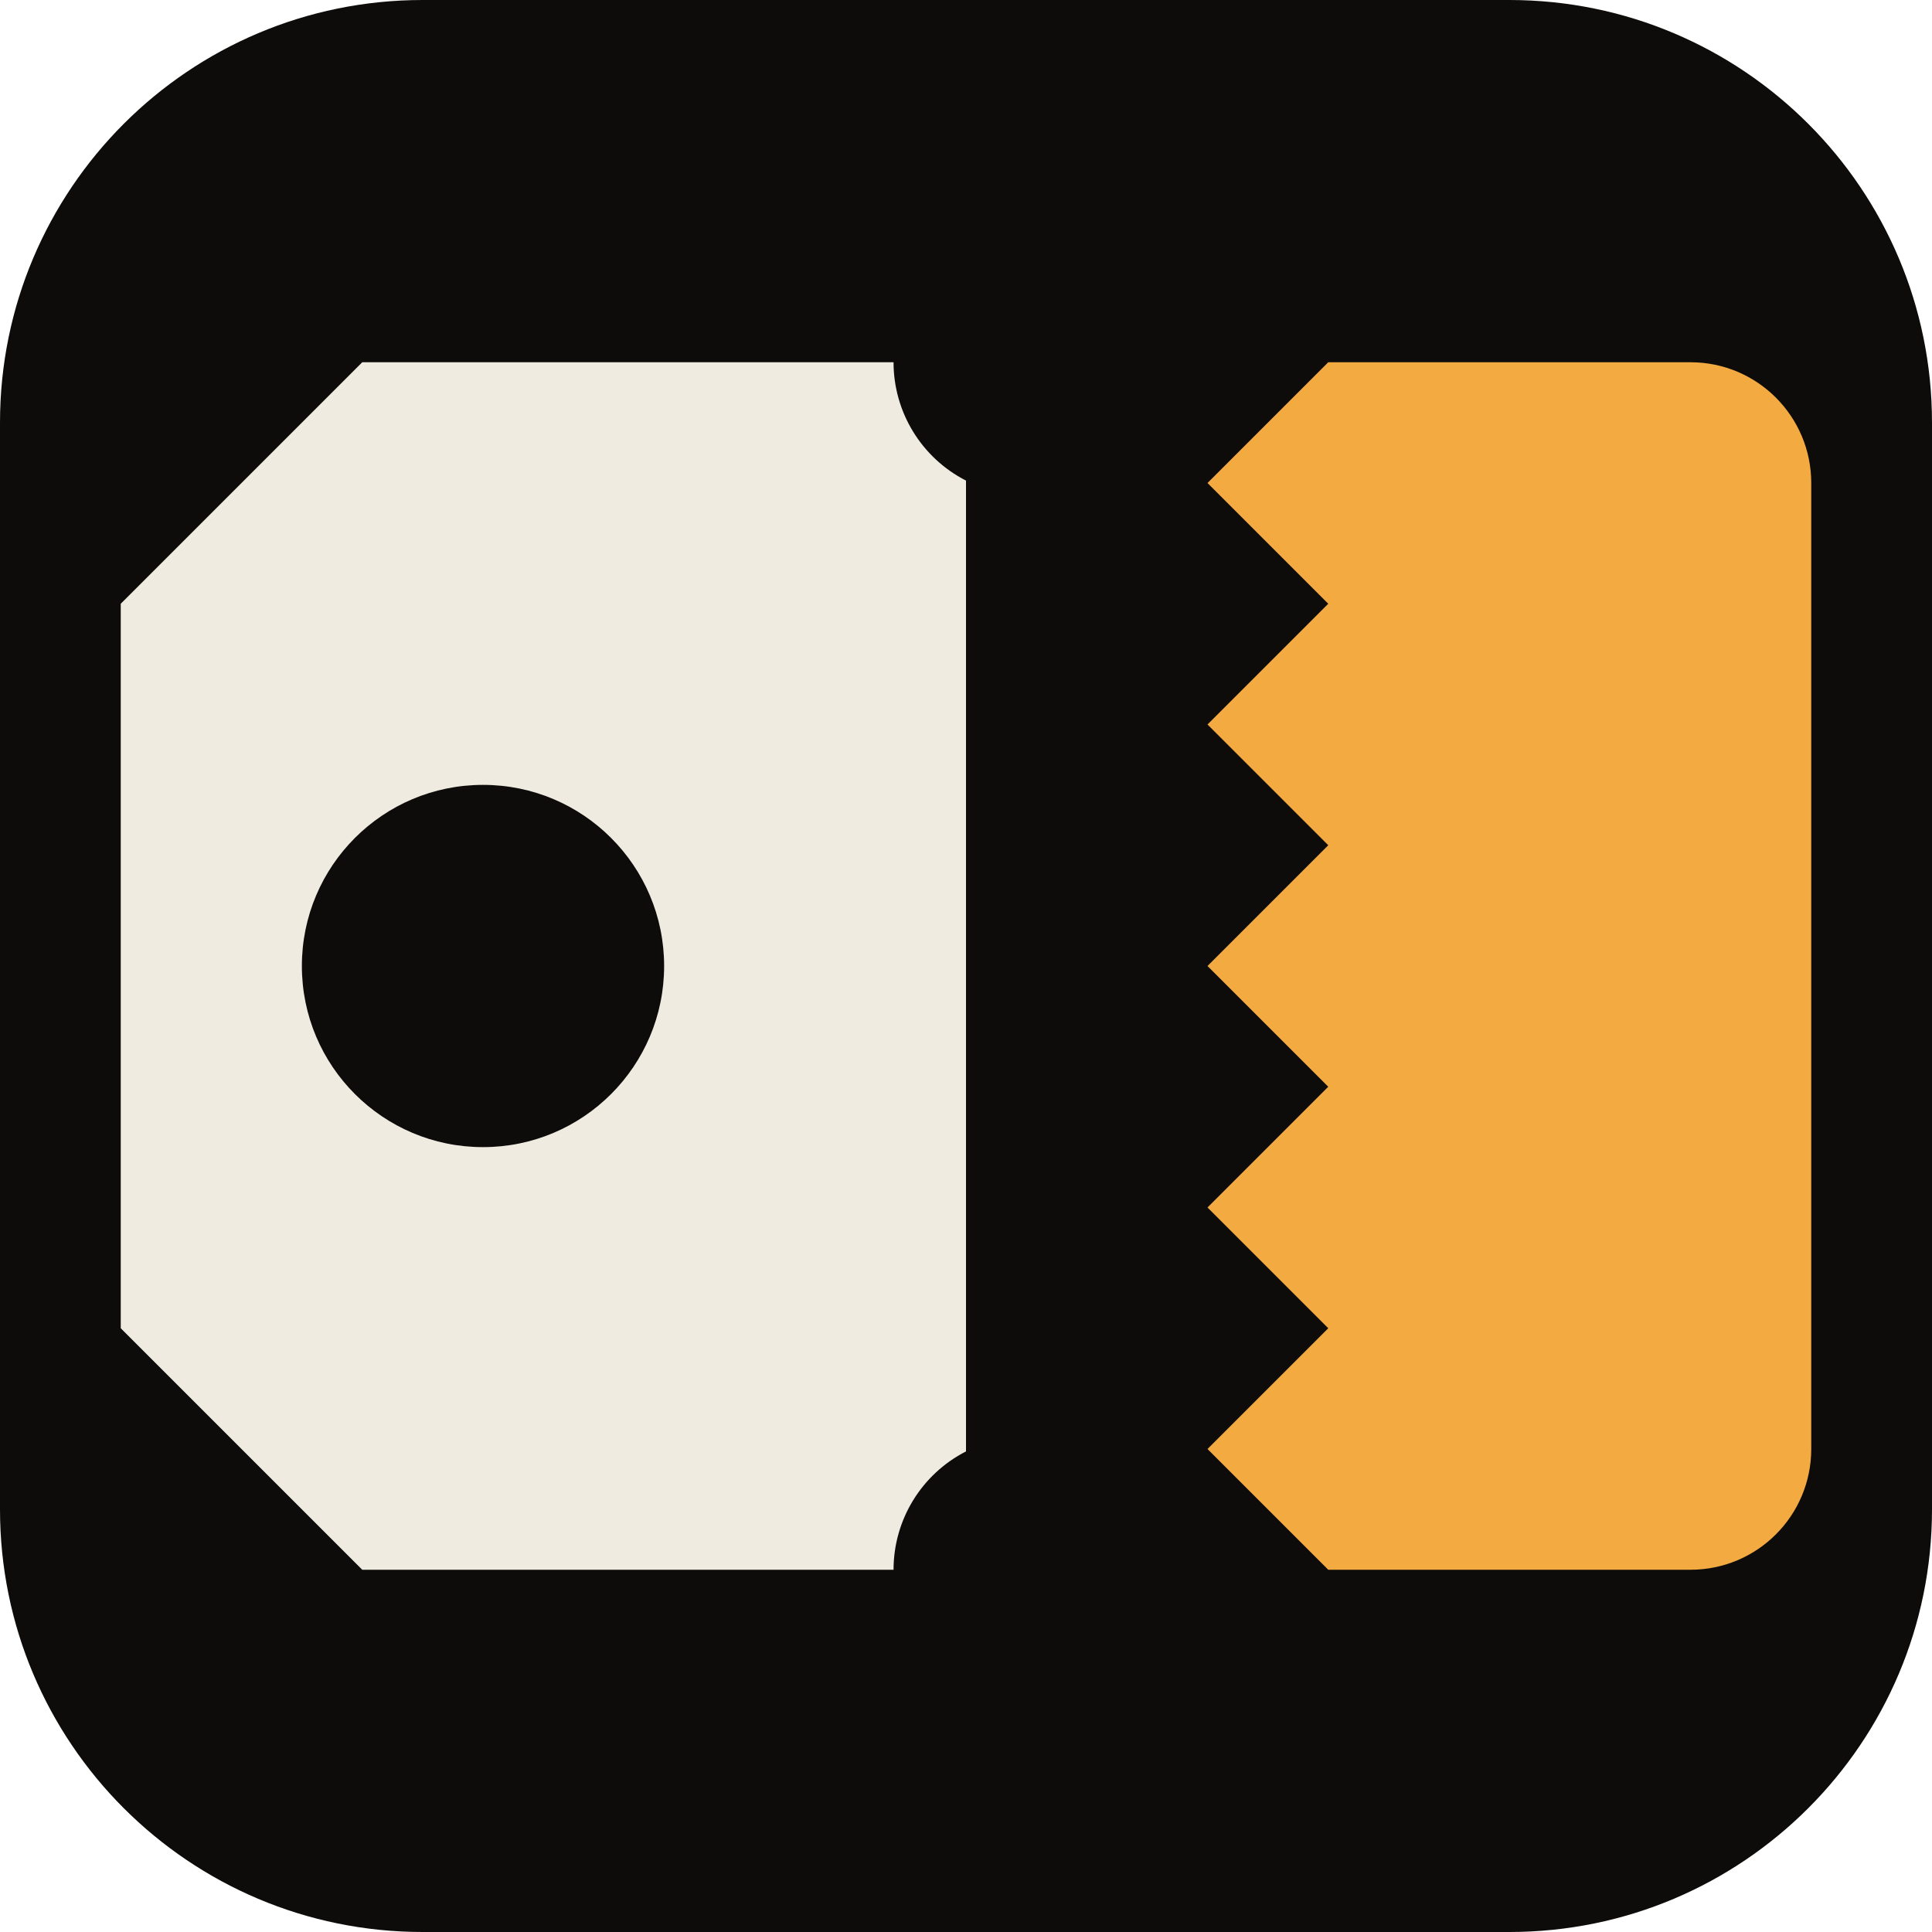
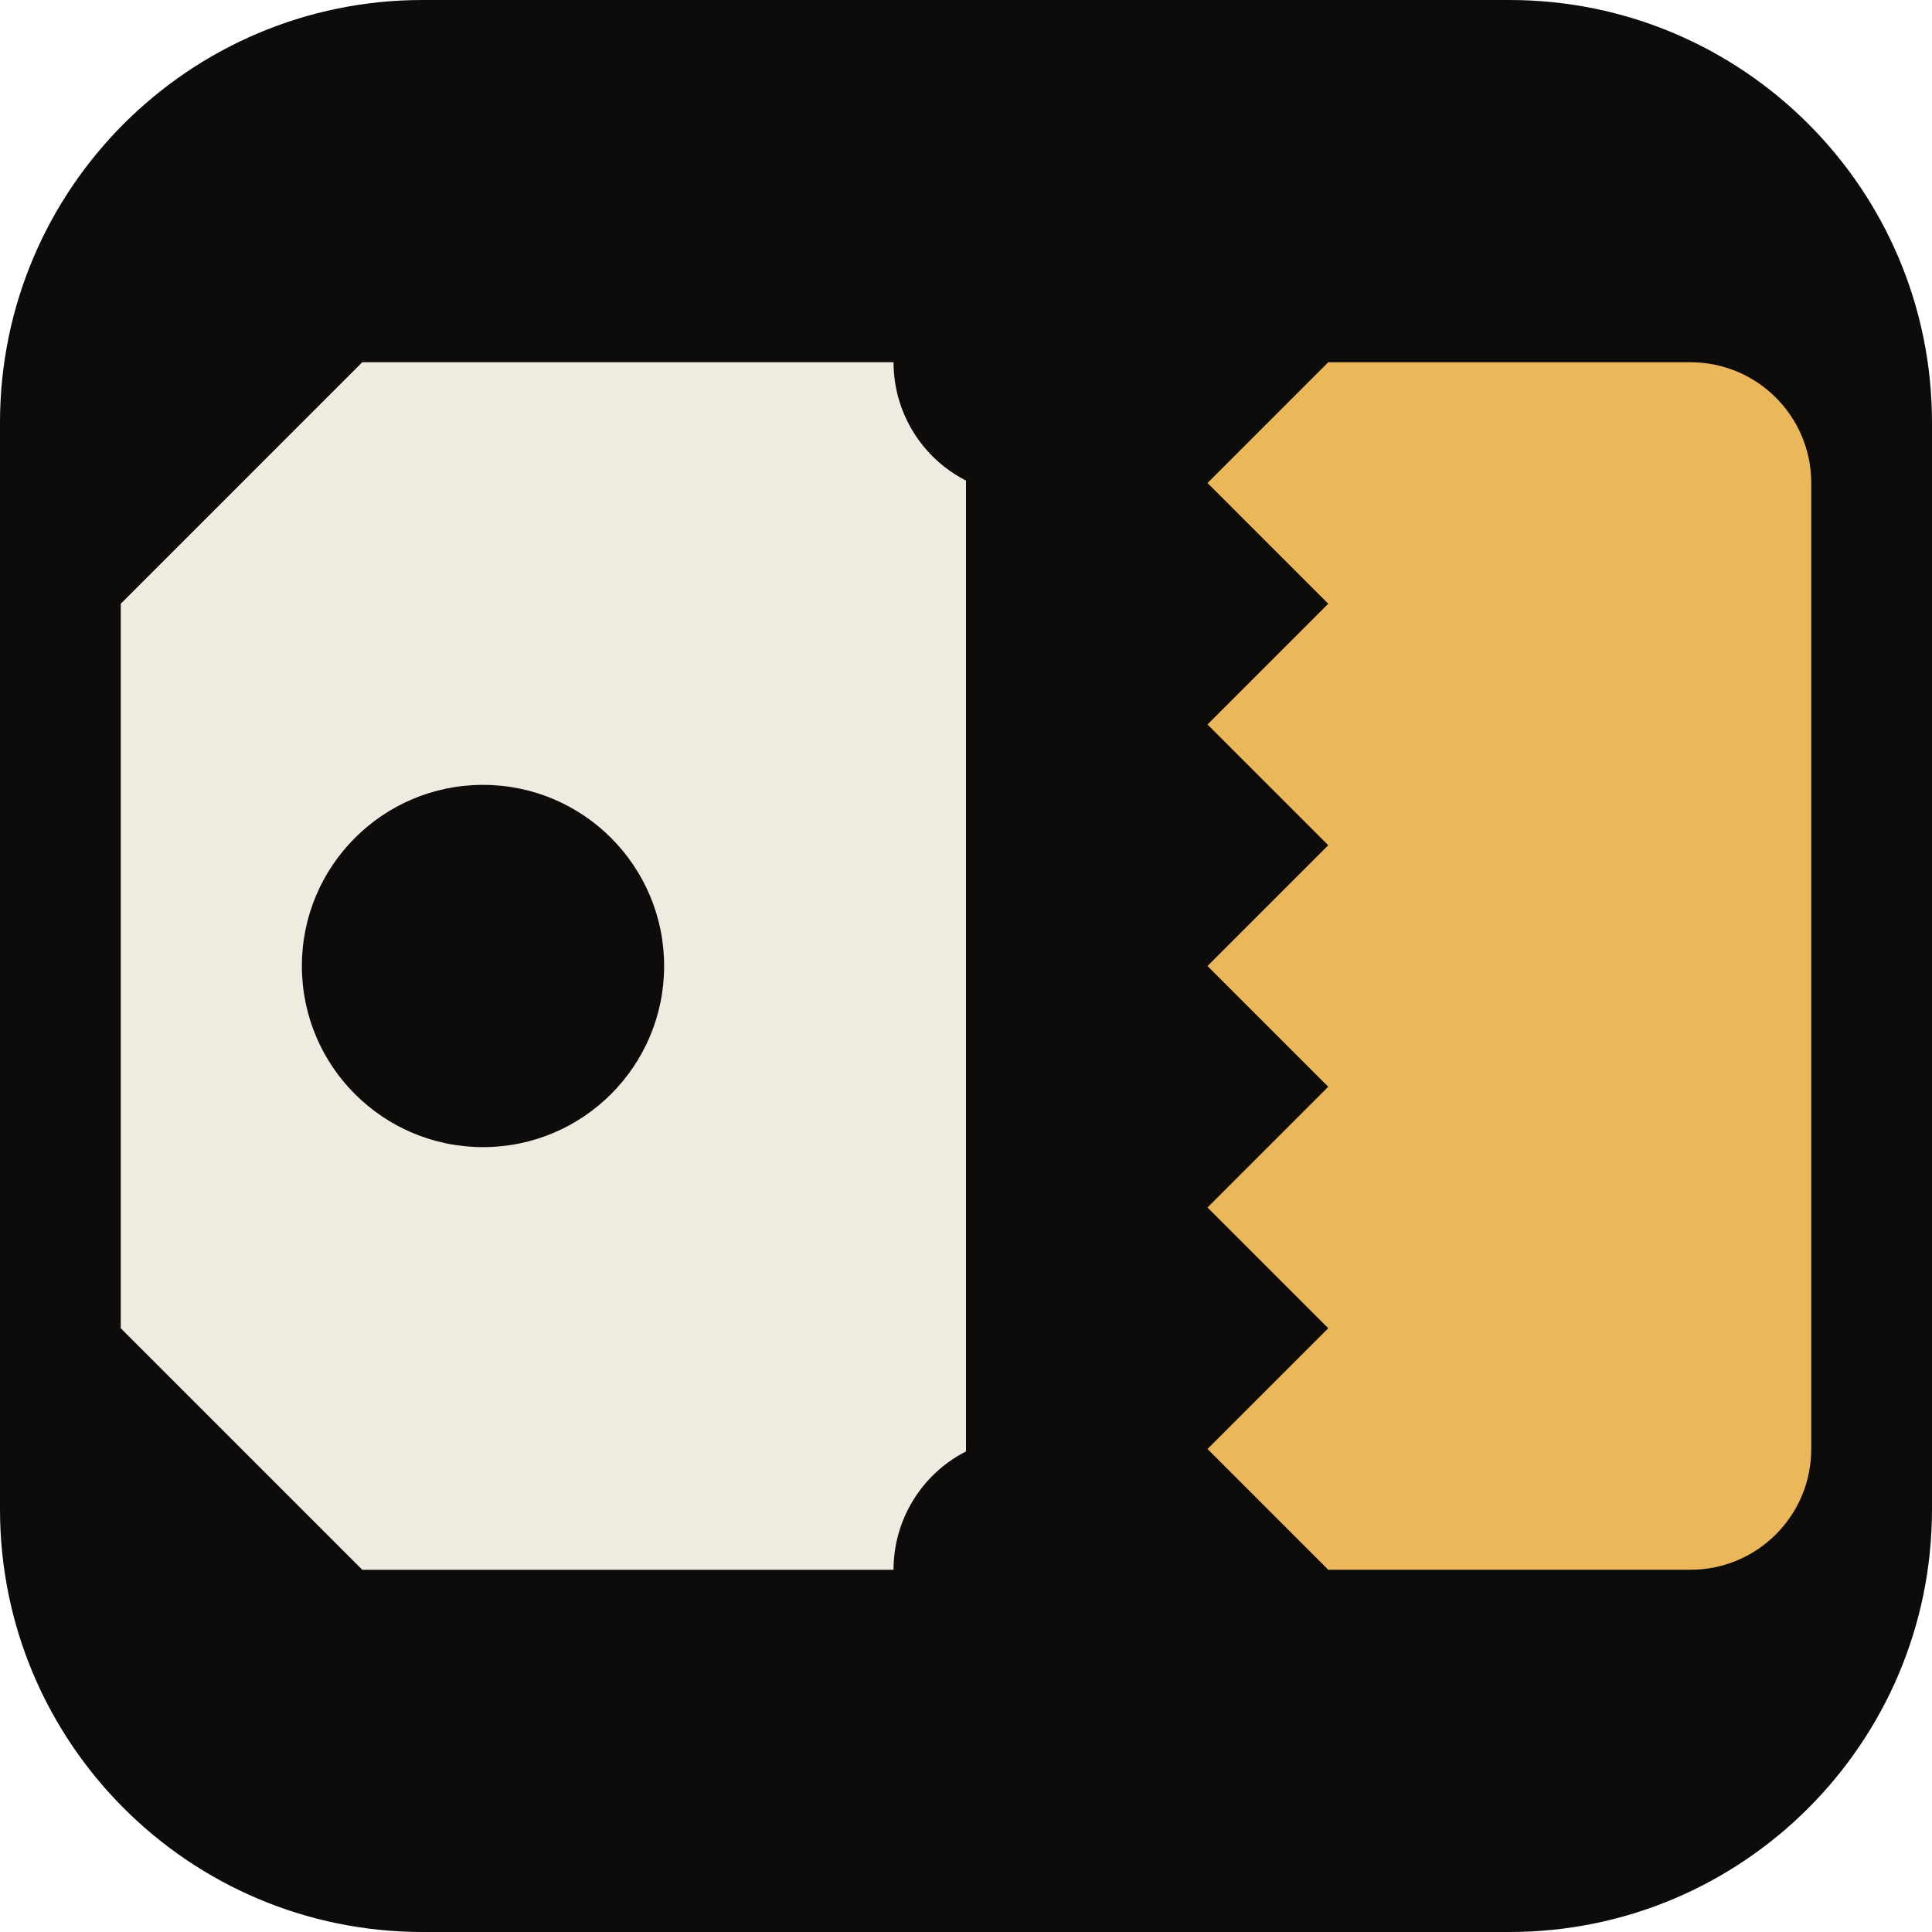
<svg xmlns="http://www.w3.org/2000/svg" viewBox="0 0 16 16">
  <rect width="16" height="16" rx="3.5" fill="#0d0c0a" />
  <path fill-rule="evenodd" fill="#efebe1" d="M1 5L3 3H7.4A1.1 1.1 0 0 0 8 3.98V12.02A1.1 1.1 0 0 0 7.4 13H3L1 11ZM5.5 8A1.5 1.5 0 1 0 2.5 8A1.5 1.5 0 1 0 5.5 8Z" />
-   <path fill="#f3aa40" d="M11 3H14A1 1 0 0 1 15 4V12A1 1 0 0 1 14 13H11L10 12L11 11L10 10L11 9L10 8L11 7L10 6L11 5L10 4Z" />
+   <path fill="#ebb75b" d="M11 3H14A1 1 0 0 1 15 4V12A1 1 0 0 1 14 13H11L10 12L11 11L10 10L11 9L10 8L11 7L10 6L11 5L10 4Z" />
</svg>
